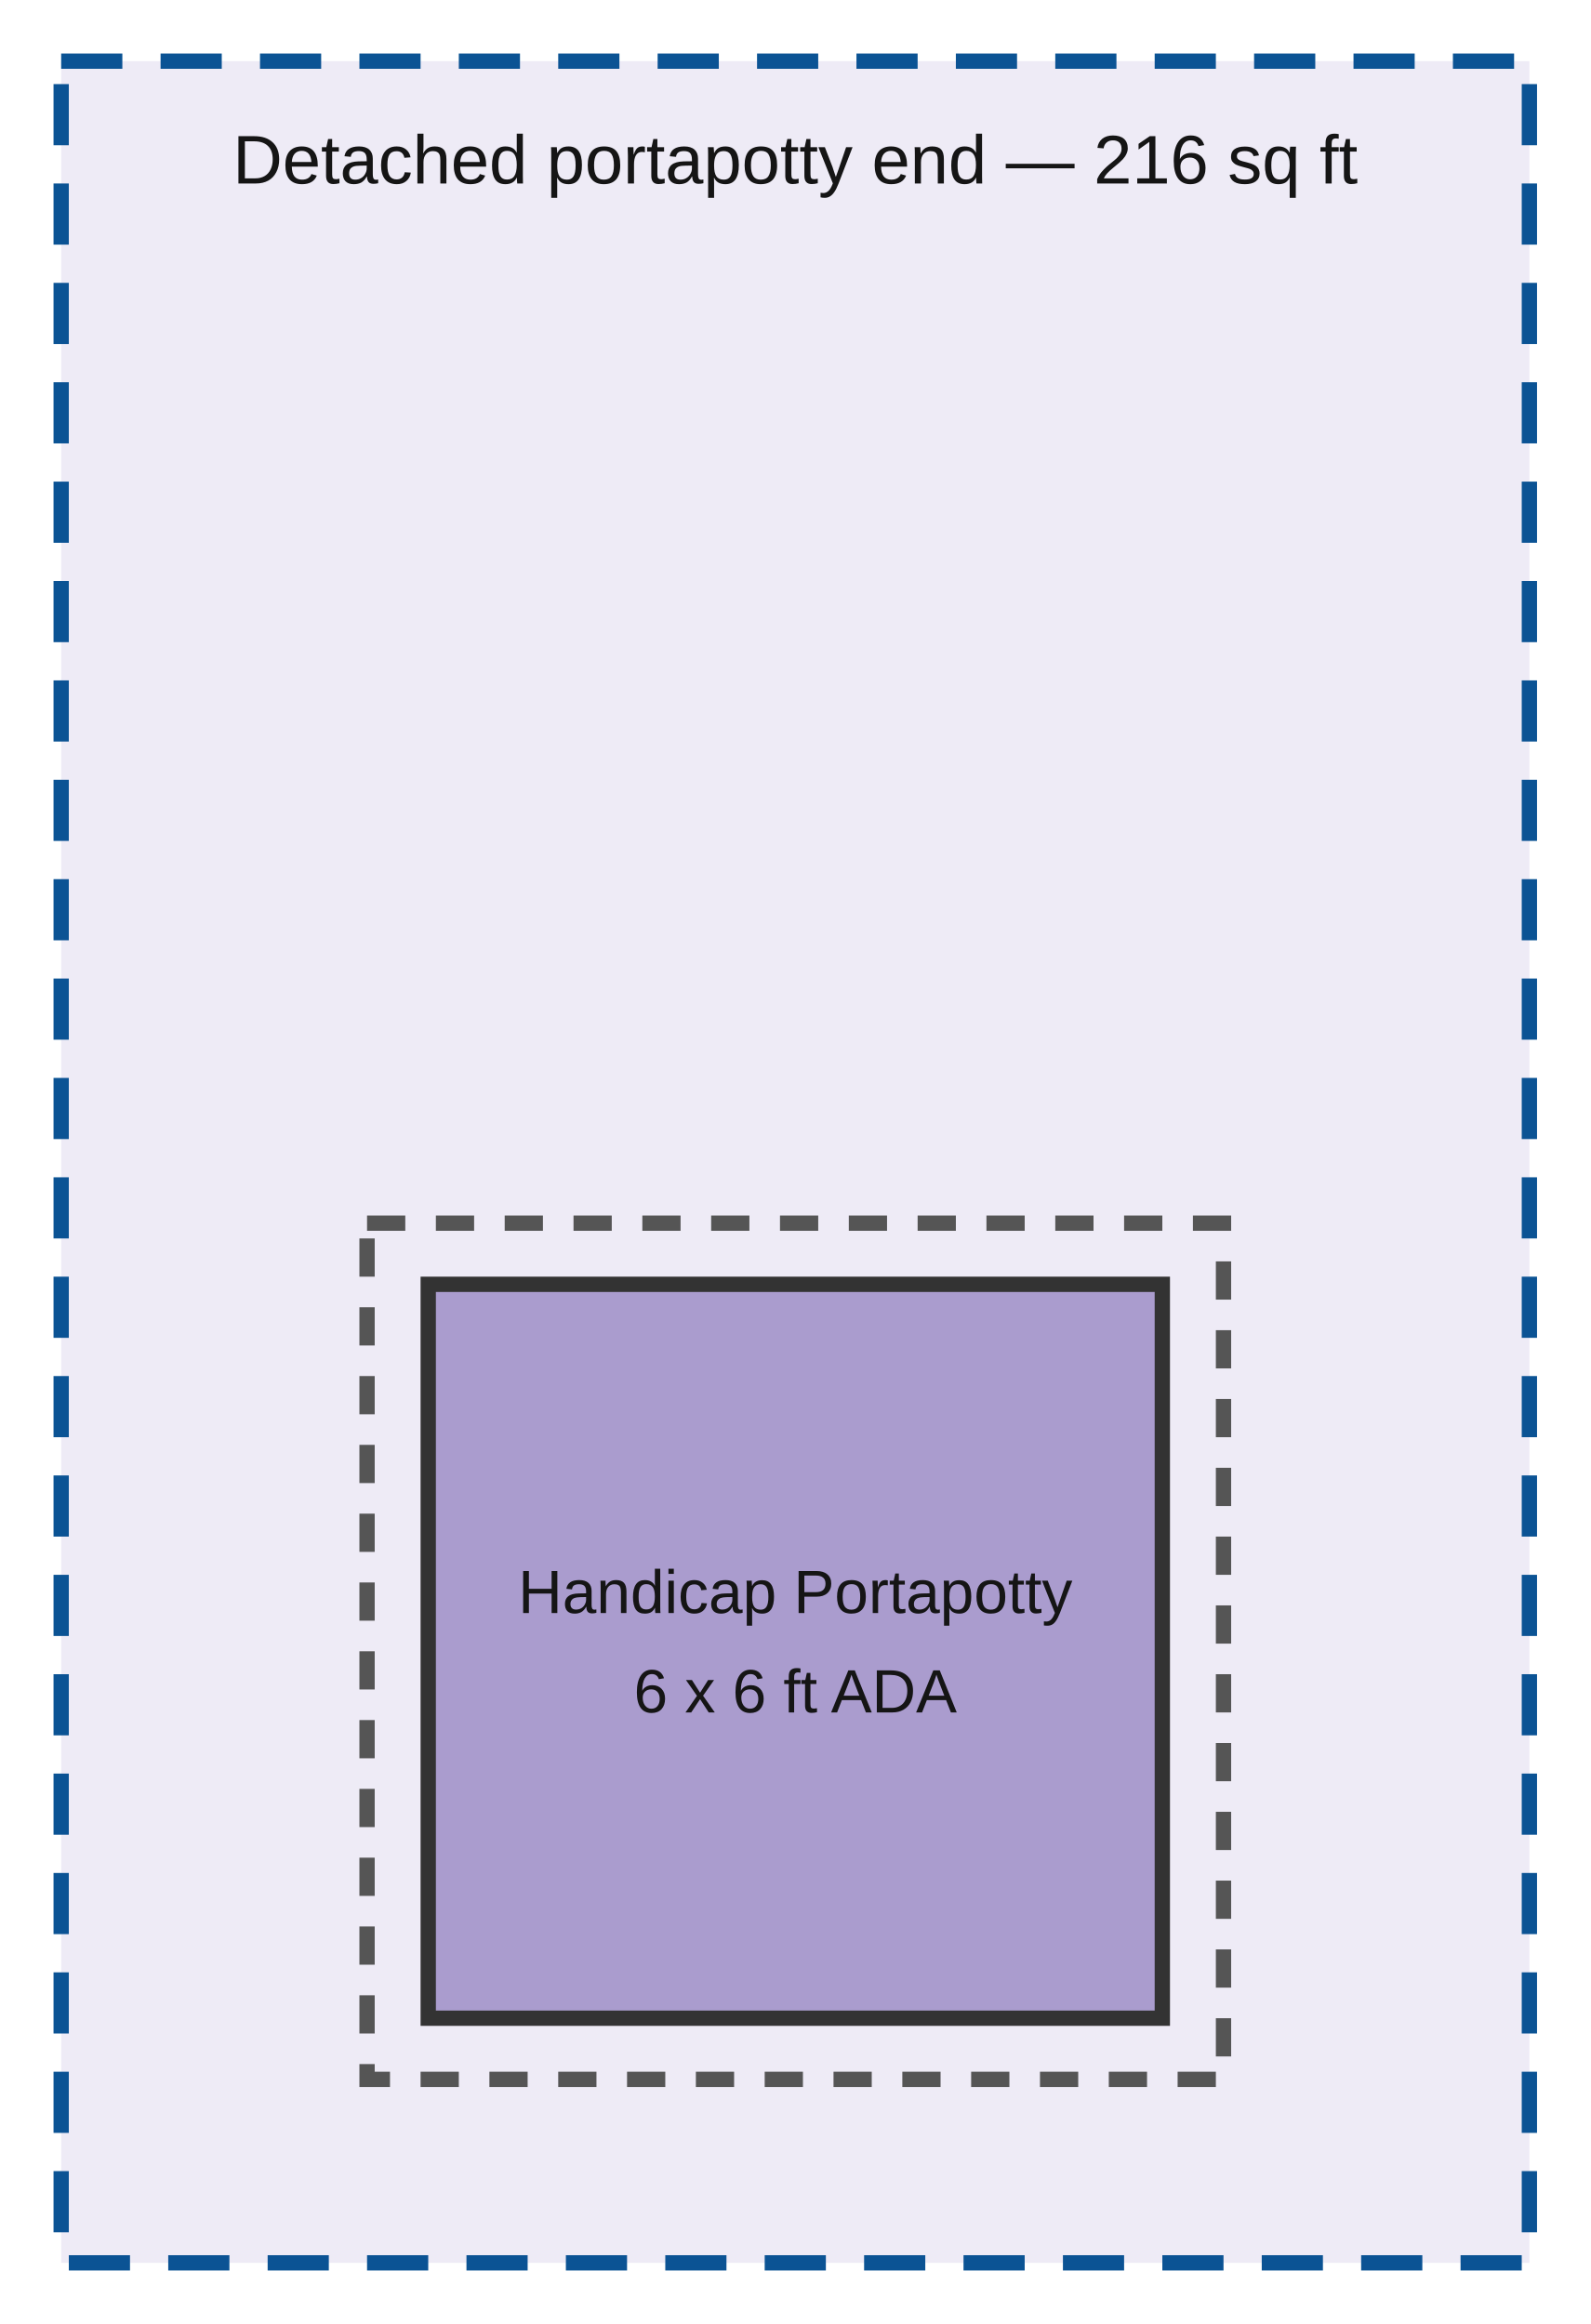
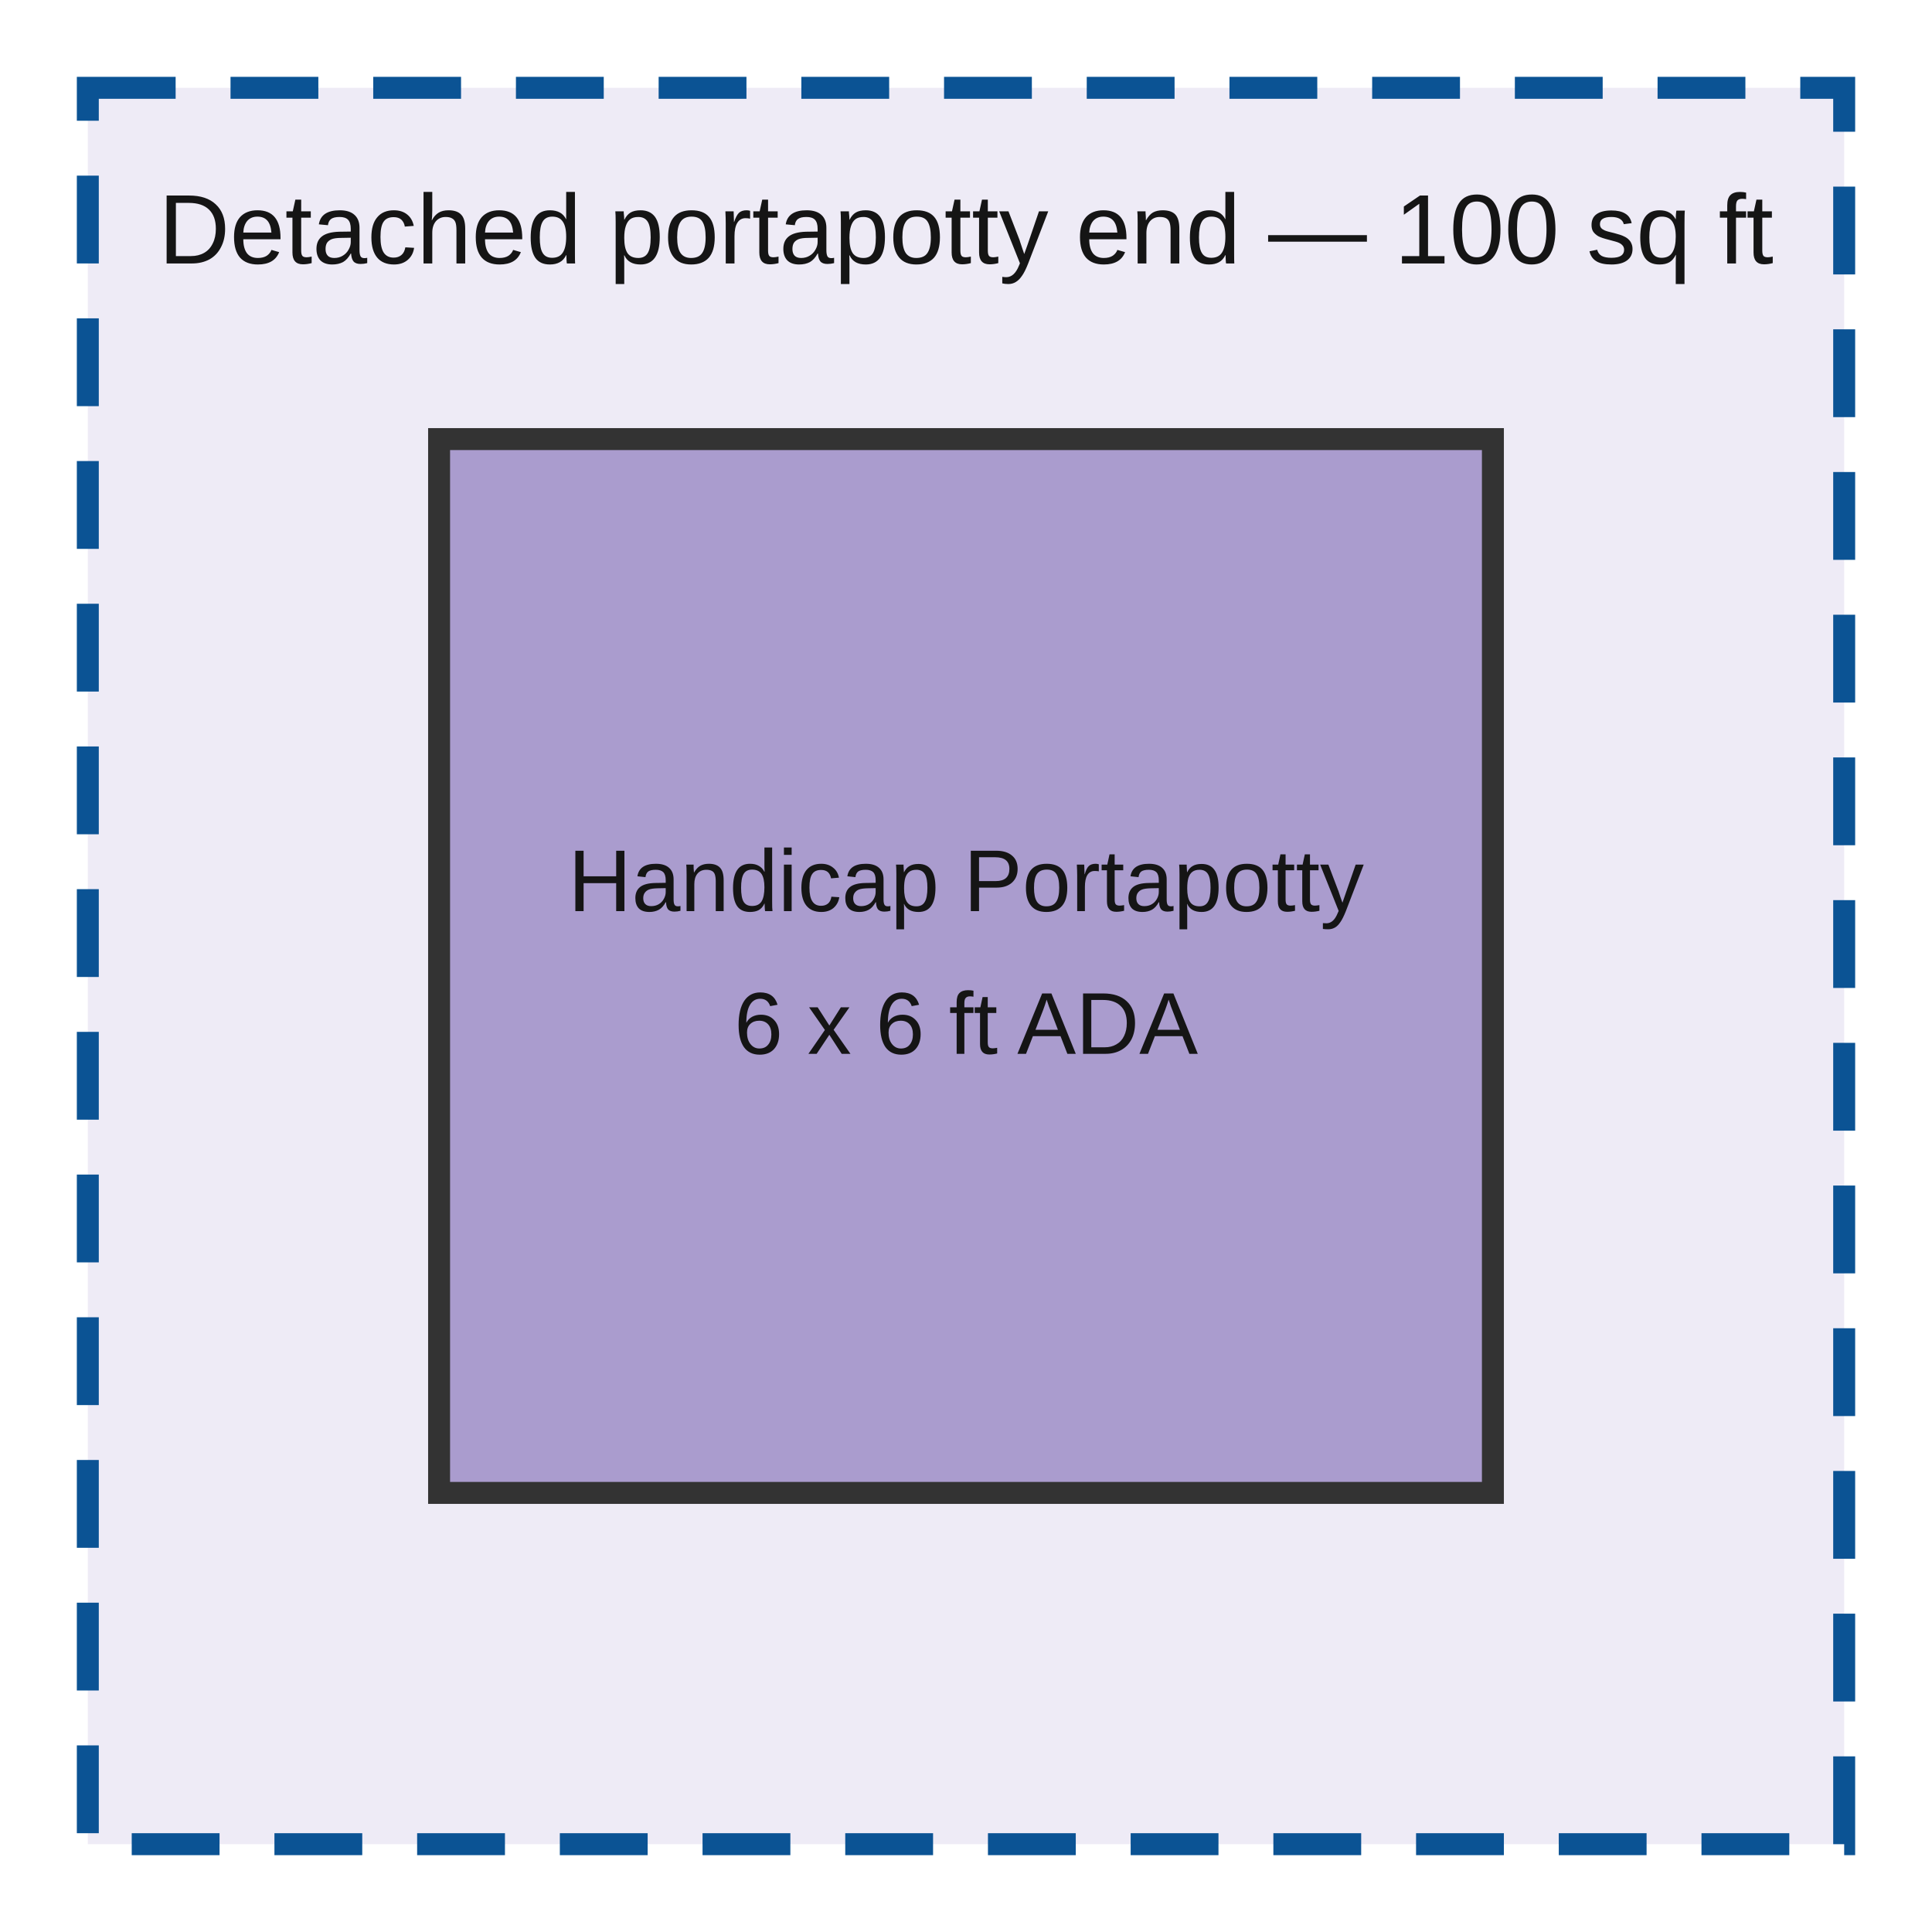
- <svg xmlns="http://www.w3.org/2000/svg" width="208" height="304" viewBox="0 0 208 304" role="img" aria-labelledby="title desc">
+ <svg xmlns="http://www.w3.org/2000/svg" width="176" height="176" viewBox="0 0 176 176" role="img" aria-labelledby="title desc">
  <defs>
    <style>
text{font-family:Arial,Helvetica,sans-serif;fill:#151515}
.title{font-size:15px;font-weight:700}.sub{font-size:9px}
.label{font-size:11px;font-weight:700}.small{font-size:9px}.tiny{font-size:8px}
.pass{stroke:#222;stroke-width:2;fill-opacity:.28}
.eq{stroke-width:2;fill-opacity:.5;stroke:#333}
.placeholder{stroke-width:2;stroke-dasharray:6 4;fill-opacity:.2;stroke:#333}
.clearance{fill:none;stroke:#555;stroke-width:2;stroke-dasharray:5 4}
.detached{stroke:#0b5394;stroke-width:2;stroke-dasharray:8 5;fill-opacity:.22}</style>
  </defs>
-   <polygon points="8.0,8.0 200.0,8.0 200.0,296.0 8.0,296.0" class="detached" fill="#b4a7d6" />
-   <polygon points="48.0,160.0 160.0,160.0 160.0,272.0 48.0,272.0" class="clearance" aria-label="Handicap Portapotty provisional clearance zone" />
-   <polygon points="56.0,168.0 152.0,168.0 152.0,264.0 56.0,264.0" class="eq" fill="#674ea7" />
-   <text x="104.0" y="211.0" text-anchor="middle" class="tiny">Handicap Portapotty</text>
-   <text x="104.0" y="224.0" text-anchor="middle" class="tiny">6 x 6 ft ADA</text>
-   <text x="104.0" y="24.0" text-anchor="middle" class="small">Detached portapotty end — 216 sq ft</text>
+   <polygon points="8.0,8.0 168.0,8.0 168.0,168.0 8.0,168.0" class="detached" fill="#b4a7d6" />
+   <polygon points="40.0,40.0 136.0,40.0 136.0,136.0 40.0,136.0" class="eq" fill="#674ea7" />
+   <text x="88.0" y="83.0" text-anchor="middle" class="tiny">Handicap Portapotty</text>
+   <text x="88.0" y="96.0" text-anchor="middle" class="tiny">6 x 6 ft ADA</text>
+   <text x="88.0" y="24.0" text-anchor="middle" class="small">Detached portapotty end — 100 sq ft</text>
</svg>
